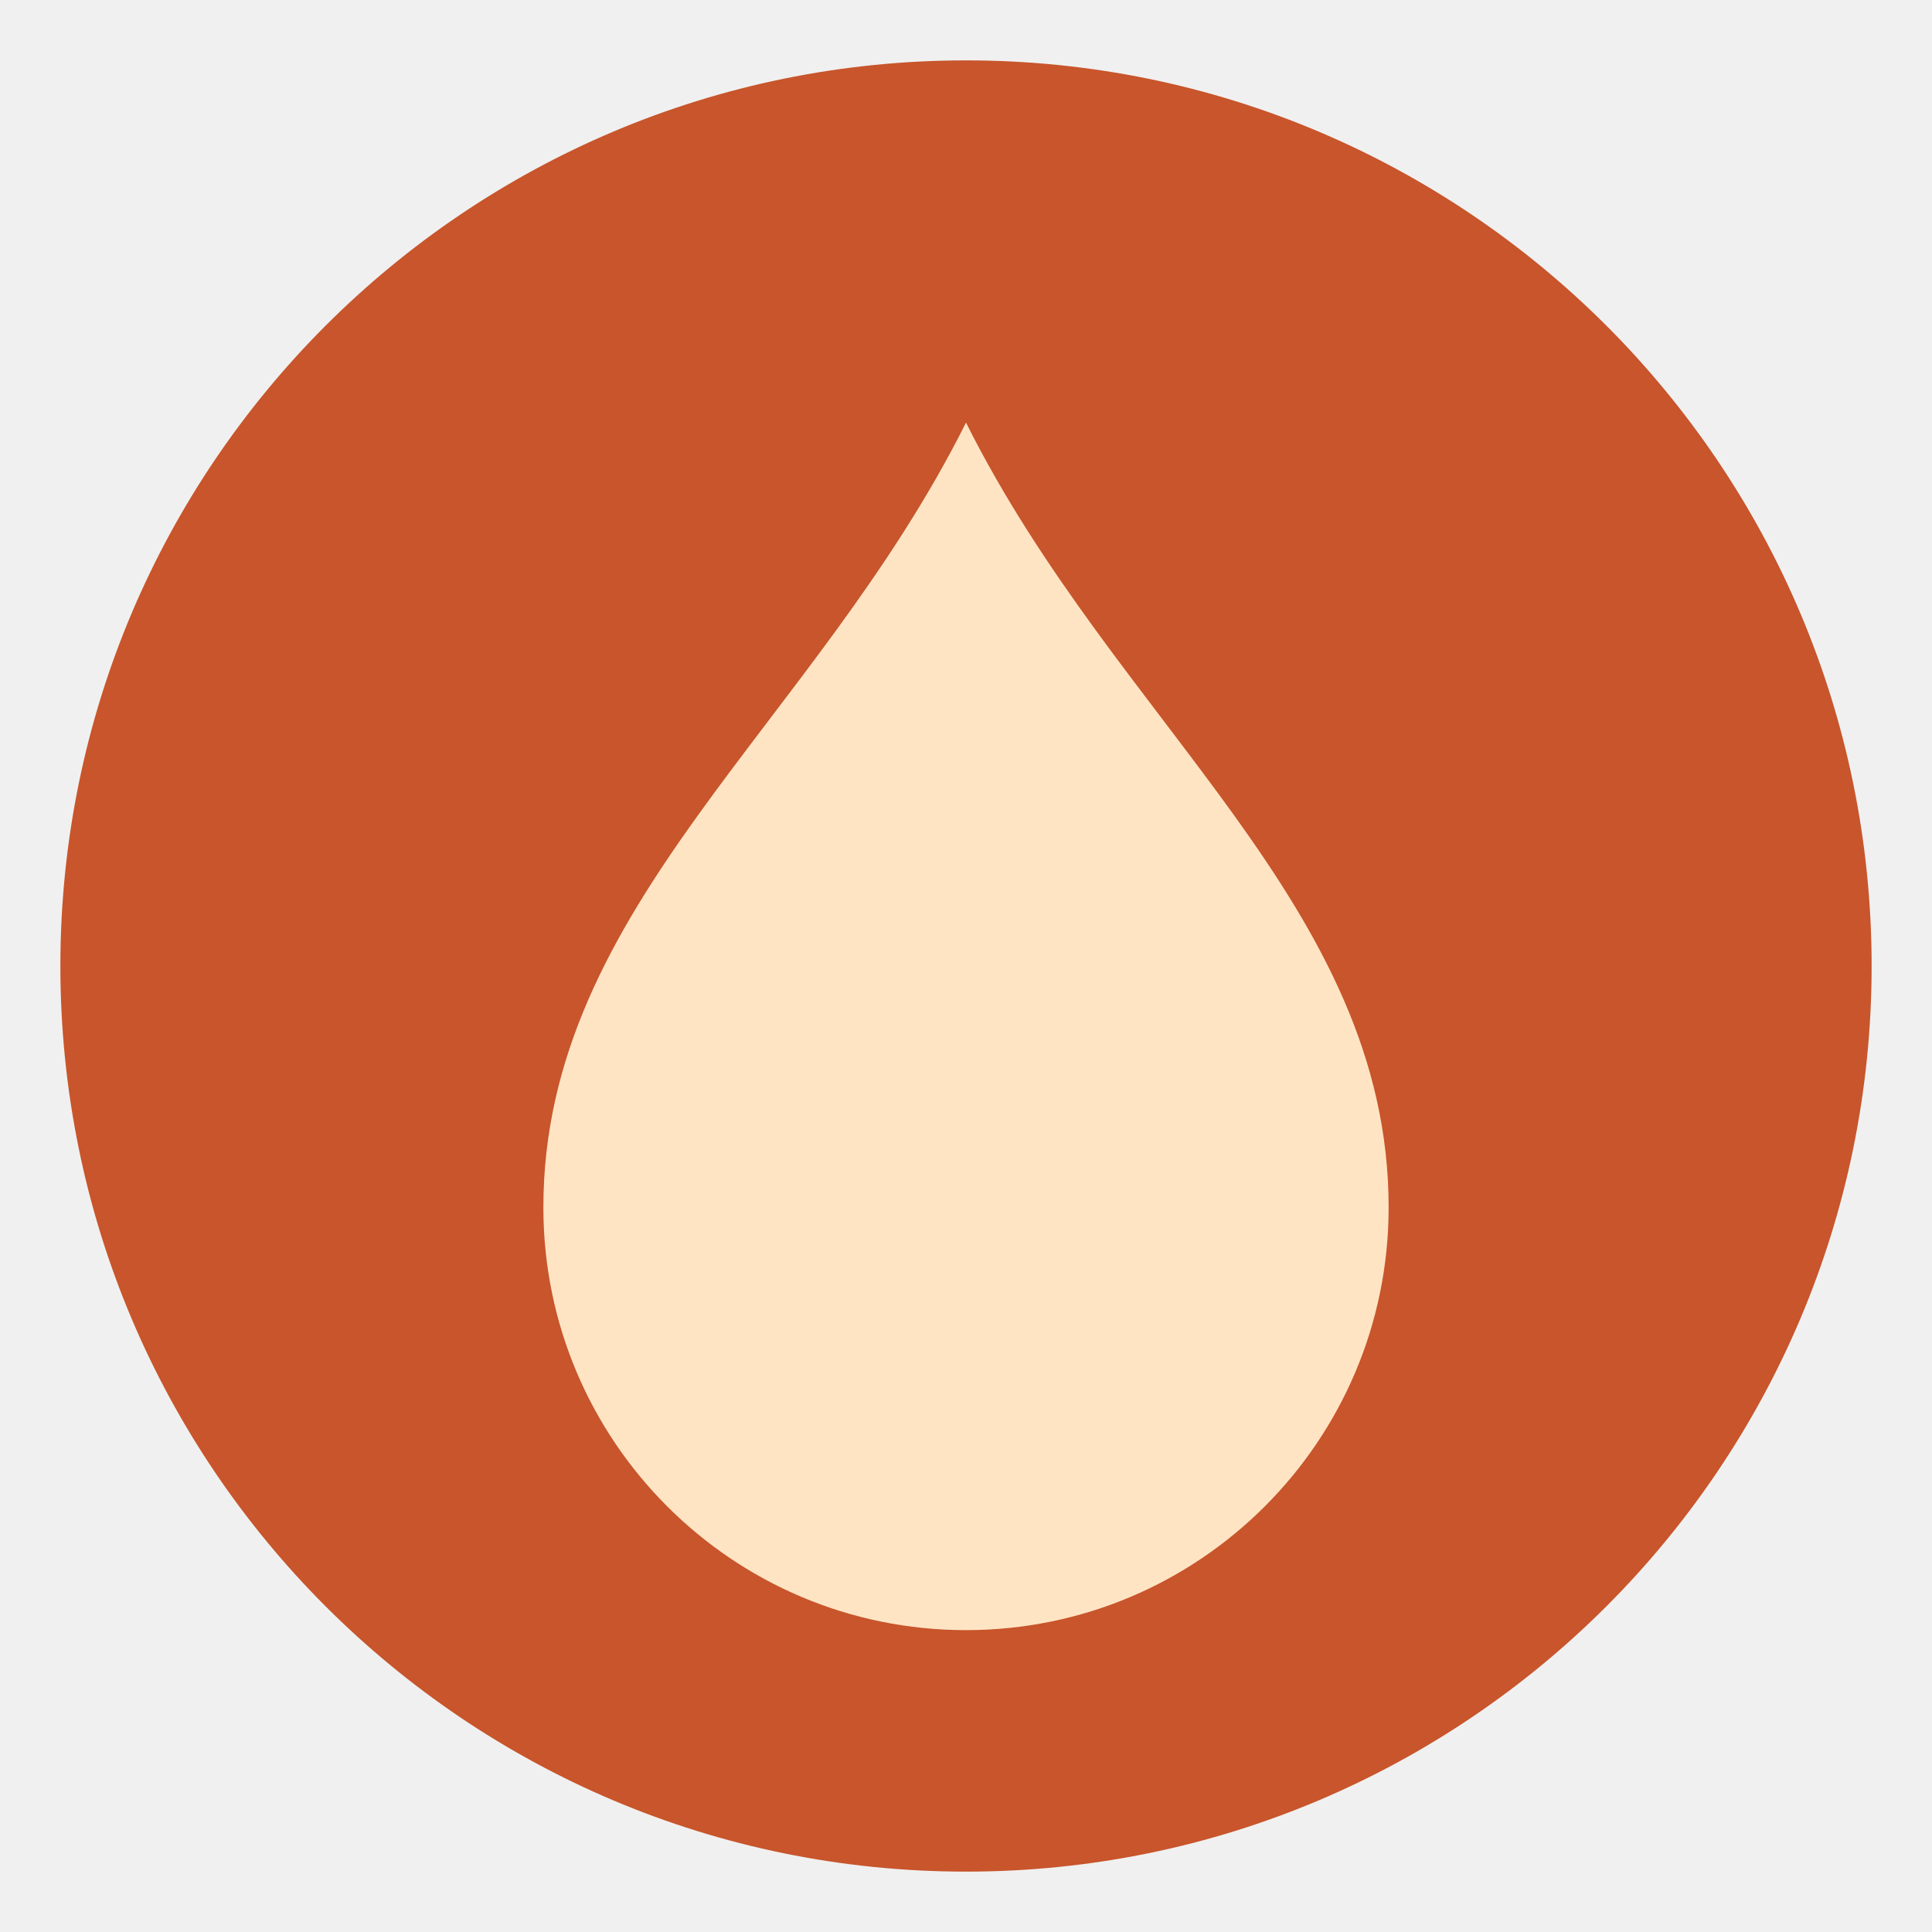
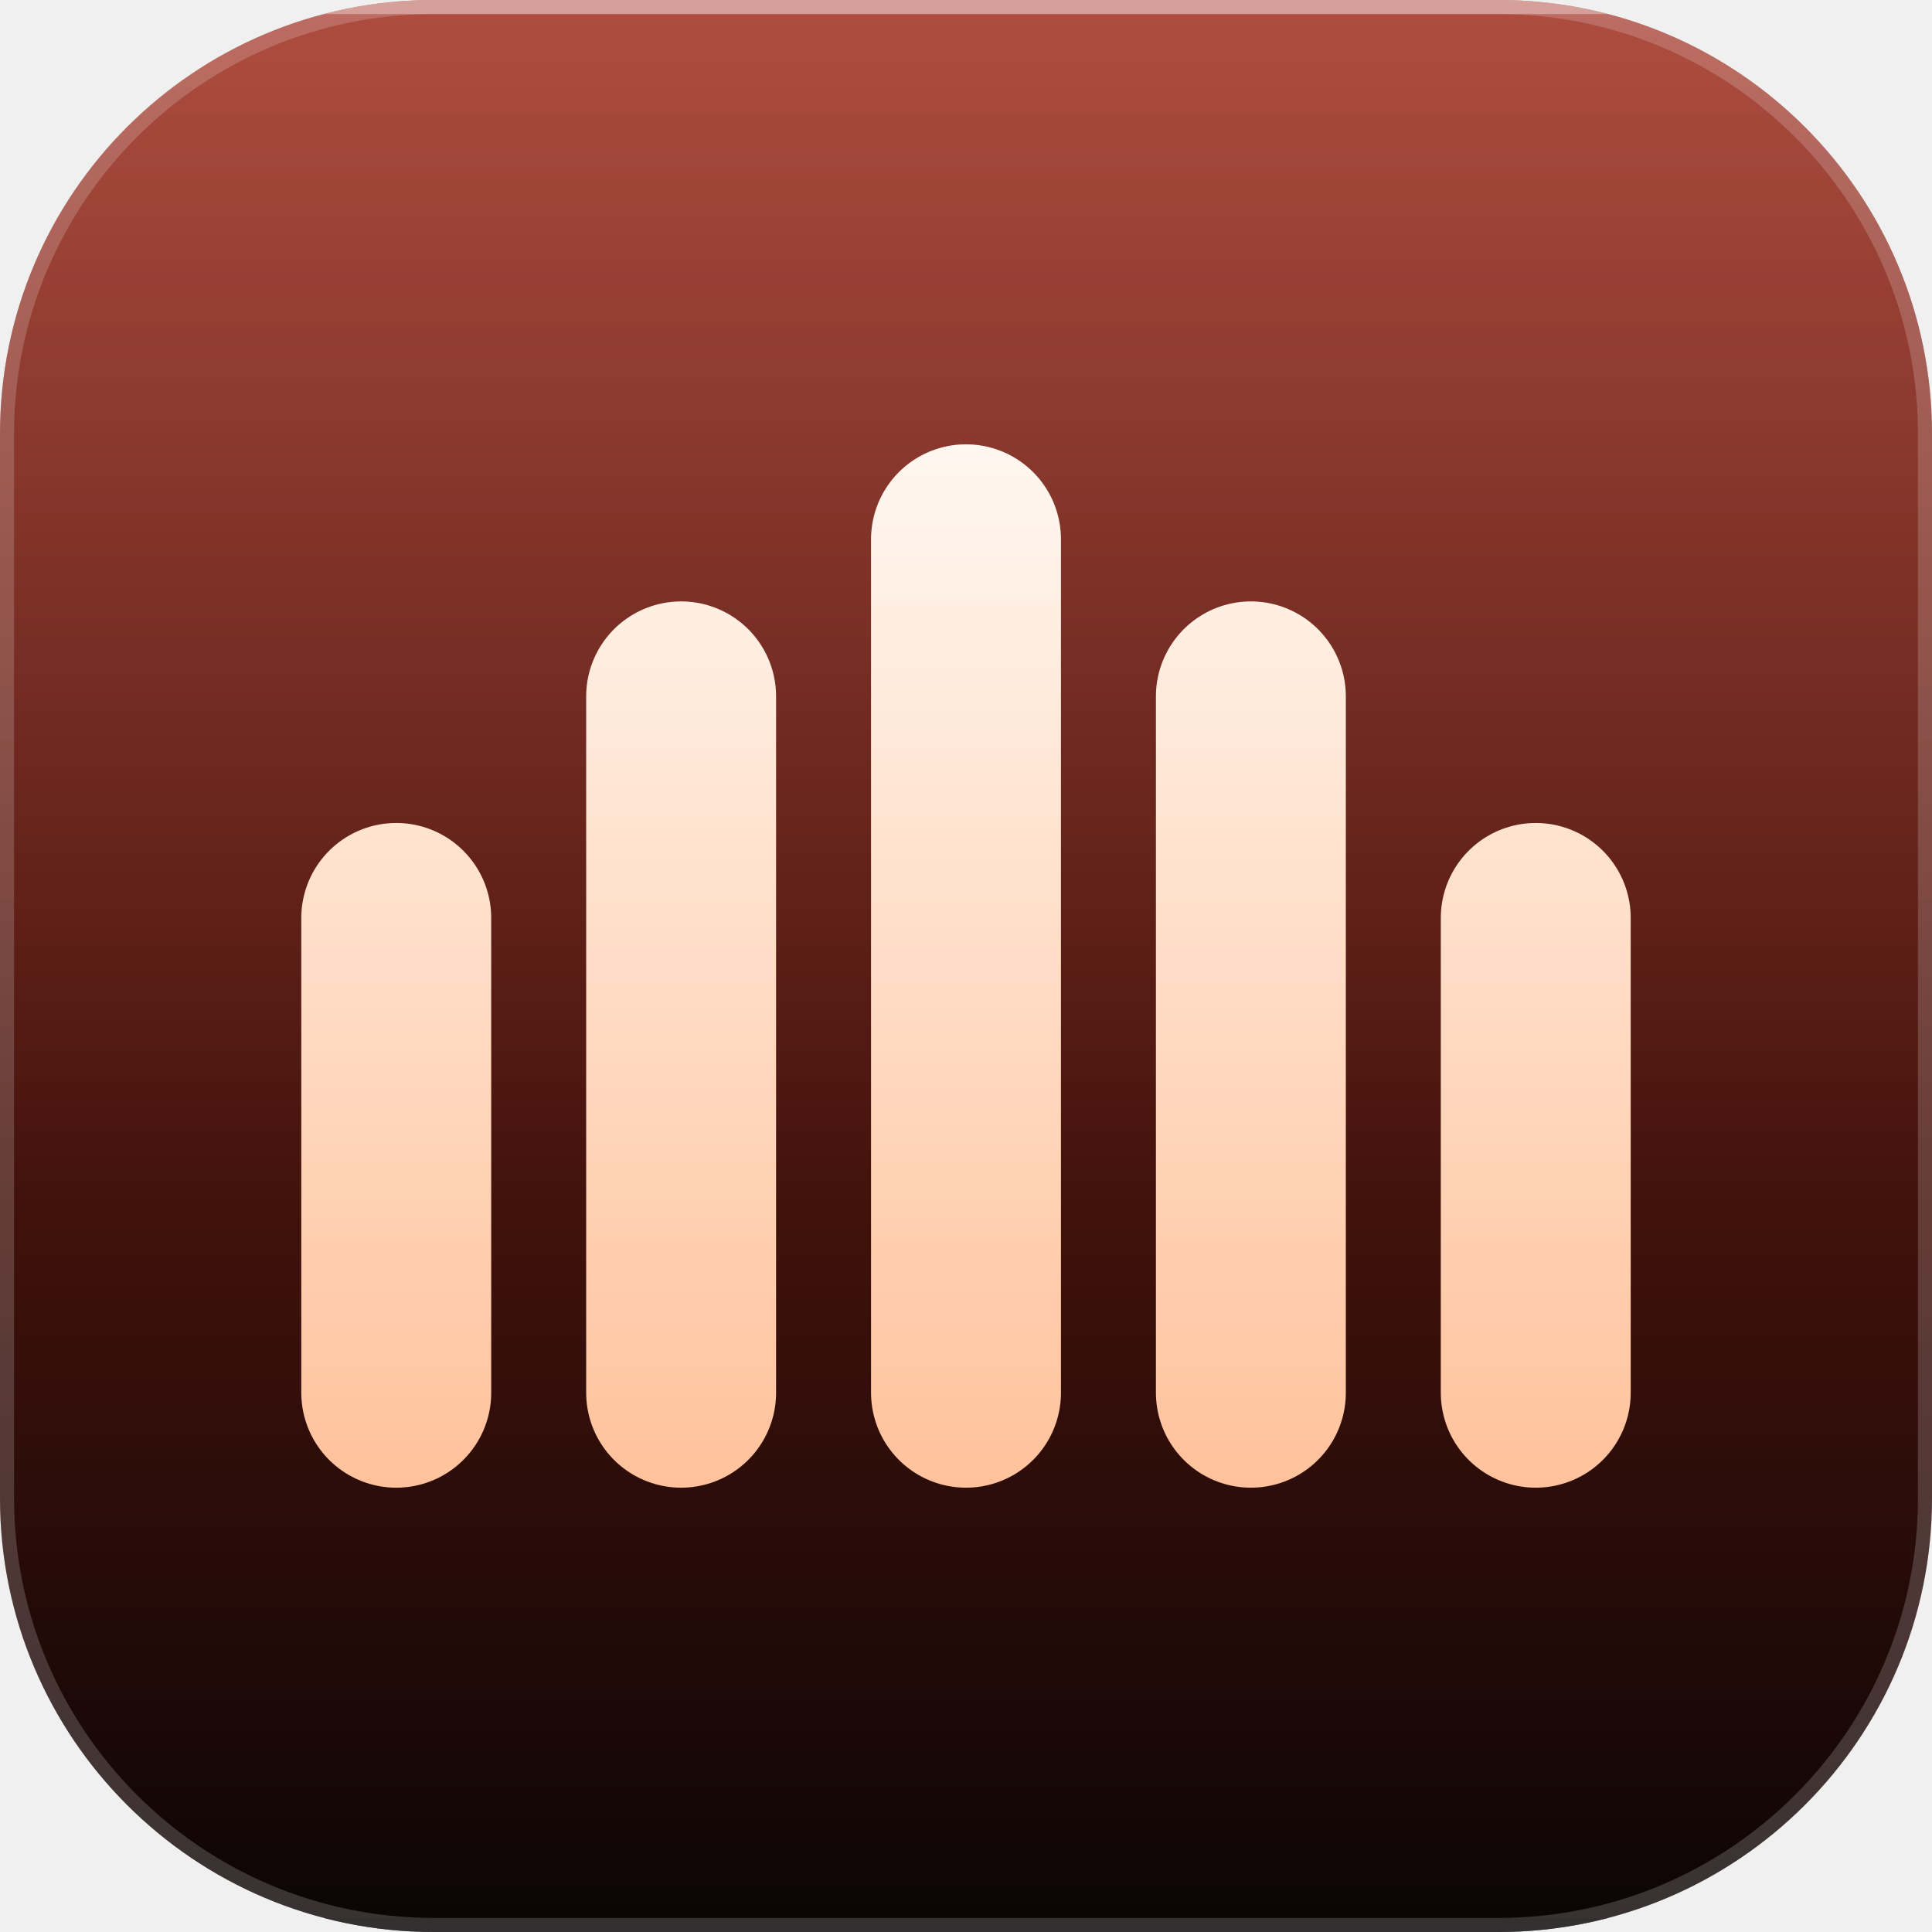
- <svg xmlns="http://www.w3.org/2000/svg" viewBox="0 0 64 64">
-   <circle cx="32" cy="32" r="30" fill="#c8552b" />
-   <path d="M32 14c-5 10-14 16-14 26a14 14 0 0 0 28 0c0-10-9-16-14-26z" fill="#ffe4c4" />
+ <svg xmlns="http://www.w3.org/2000/svg" viewBox="0 0 824 824" role="img" aria-label="Ash">
+   <defs>
+     <linearGradient id="base" x1="412" y1="0" x2="412" y2="824" gradientUnits="userSpaceOnUse">
+       <stop stop-color="#9c2616" />
+       <stop offset="1" stop-color="#0b0505" />
+     </linearGradient>
+     <linearGradient id="light" x1="412" y1="0" x2="412" y2="824" gradientUnits="userSpaceOnUse">
+       <stop stop-color="#ffffff" stop-opacity="0.18" />
+       <stop offset="0.62" stop-color="#ffffff" stop-opacity="0" />
+     </linearGradient>
+     <linearGradient id="bars" x1="412" y1="190" x2="412" y2="634" gradientUnits="userSpaceOnUse">
+       <stop stop-color="#fff7f0" />
+       <stop offset="1" stop-color="#ffc29c" />
+     </linearGradient>
+     <clipPath id="tile">
+       <rect width="824" height="824" rx="185" />
+     </clipPath>
+   </defs>
+   <rect width="824" height="824" rx="185" fill="url(#base)" />
+   <g clip-path="url(#tile)">
+     <rect width="824" height="824" fill="url(#light)" />
+     <rect width="824" height="6" fill="#ffffff" fill-opacity="0.35" />
+     <rect y="818" width="824" height="6" fill="#000000" fill-opacity="0.5" />
+   </g>
+   <rect x="3" y="3" width="818" height="818" rx="182" fill="none" stroke="#ffffff" stroke-opacity="0.18" stroke-width="6" />
+   <g stroke="url(#bars)" stroke-width="81" stroke-linecap="round" fill="none">
+     <path d="M169 594V391.5" />
+     <path d="M290.5 594V297" />
+     <path d="M412 594V230" />
+     <path d="M533.5 594V297" />
+     <path d="M655 594V391.5" />
+   </g>
</svg>
